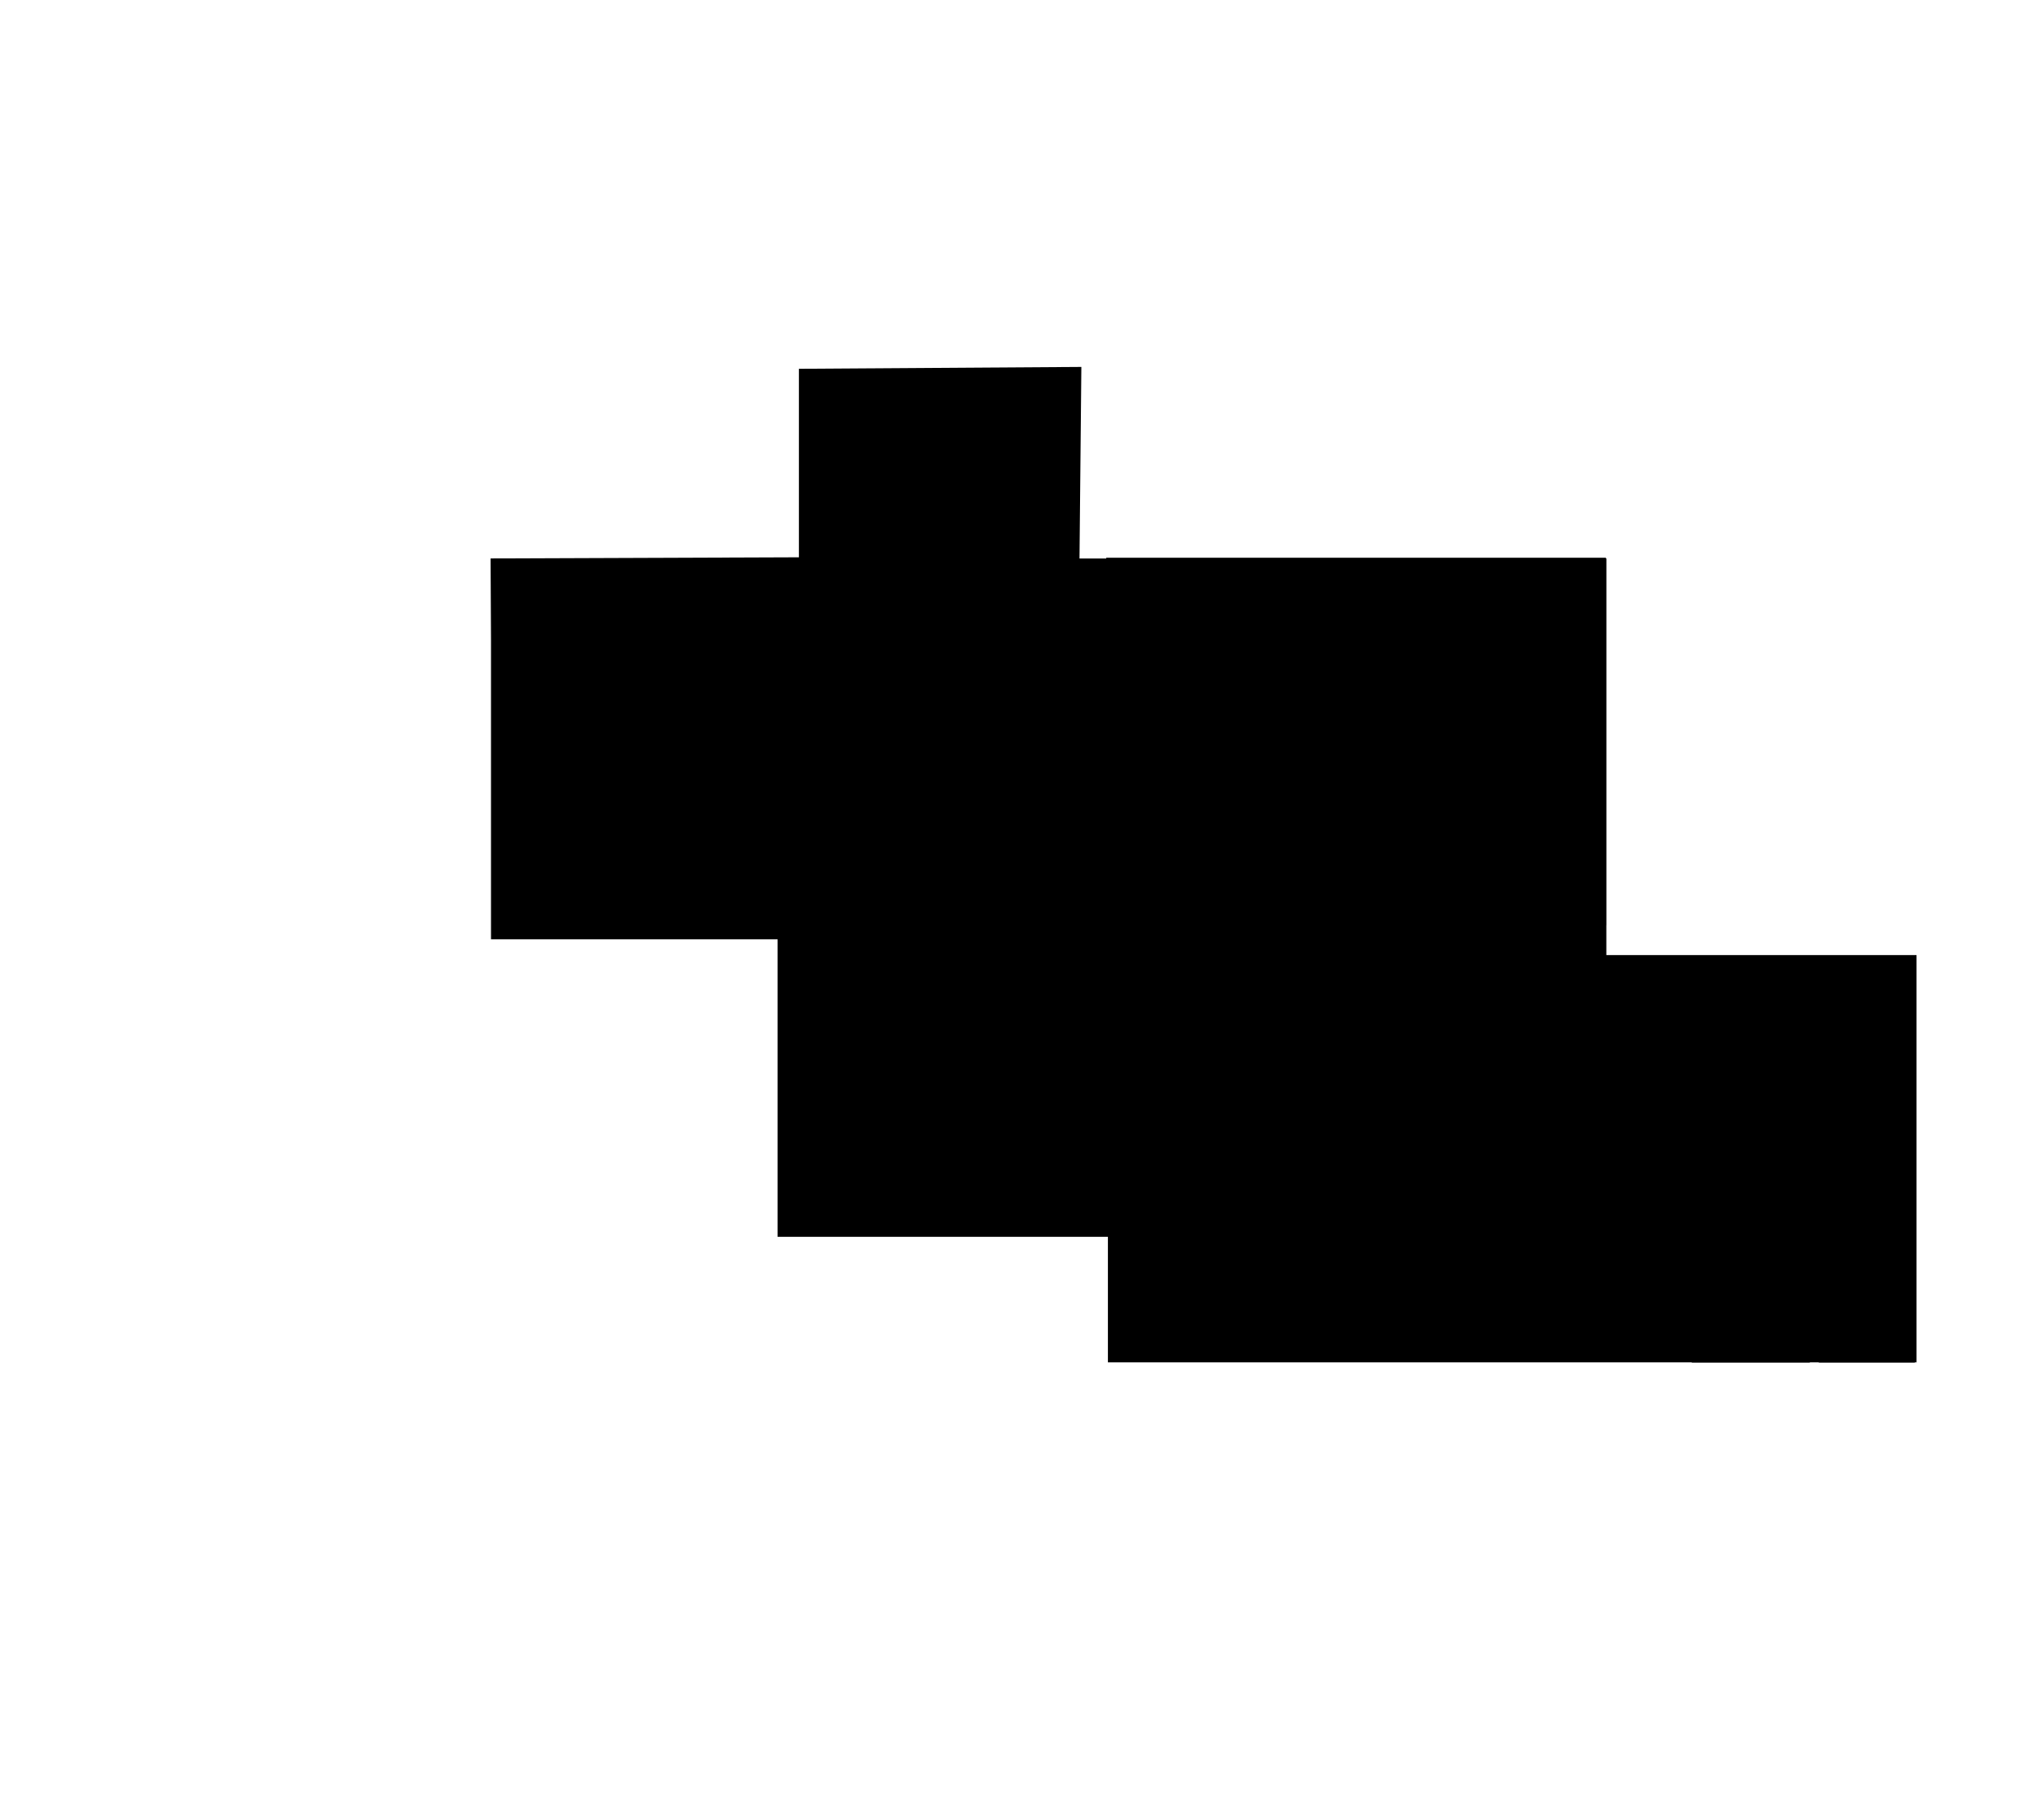
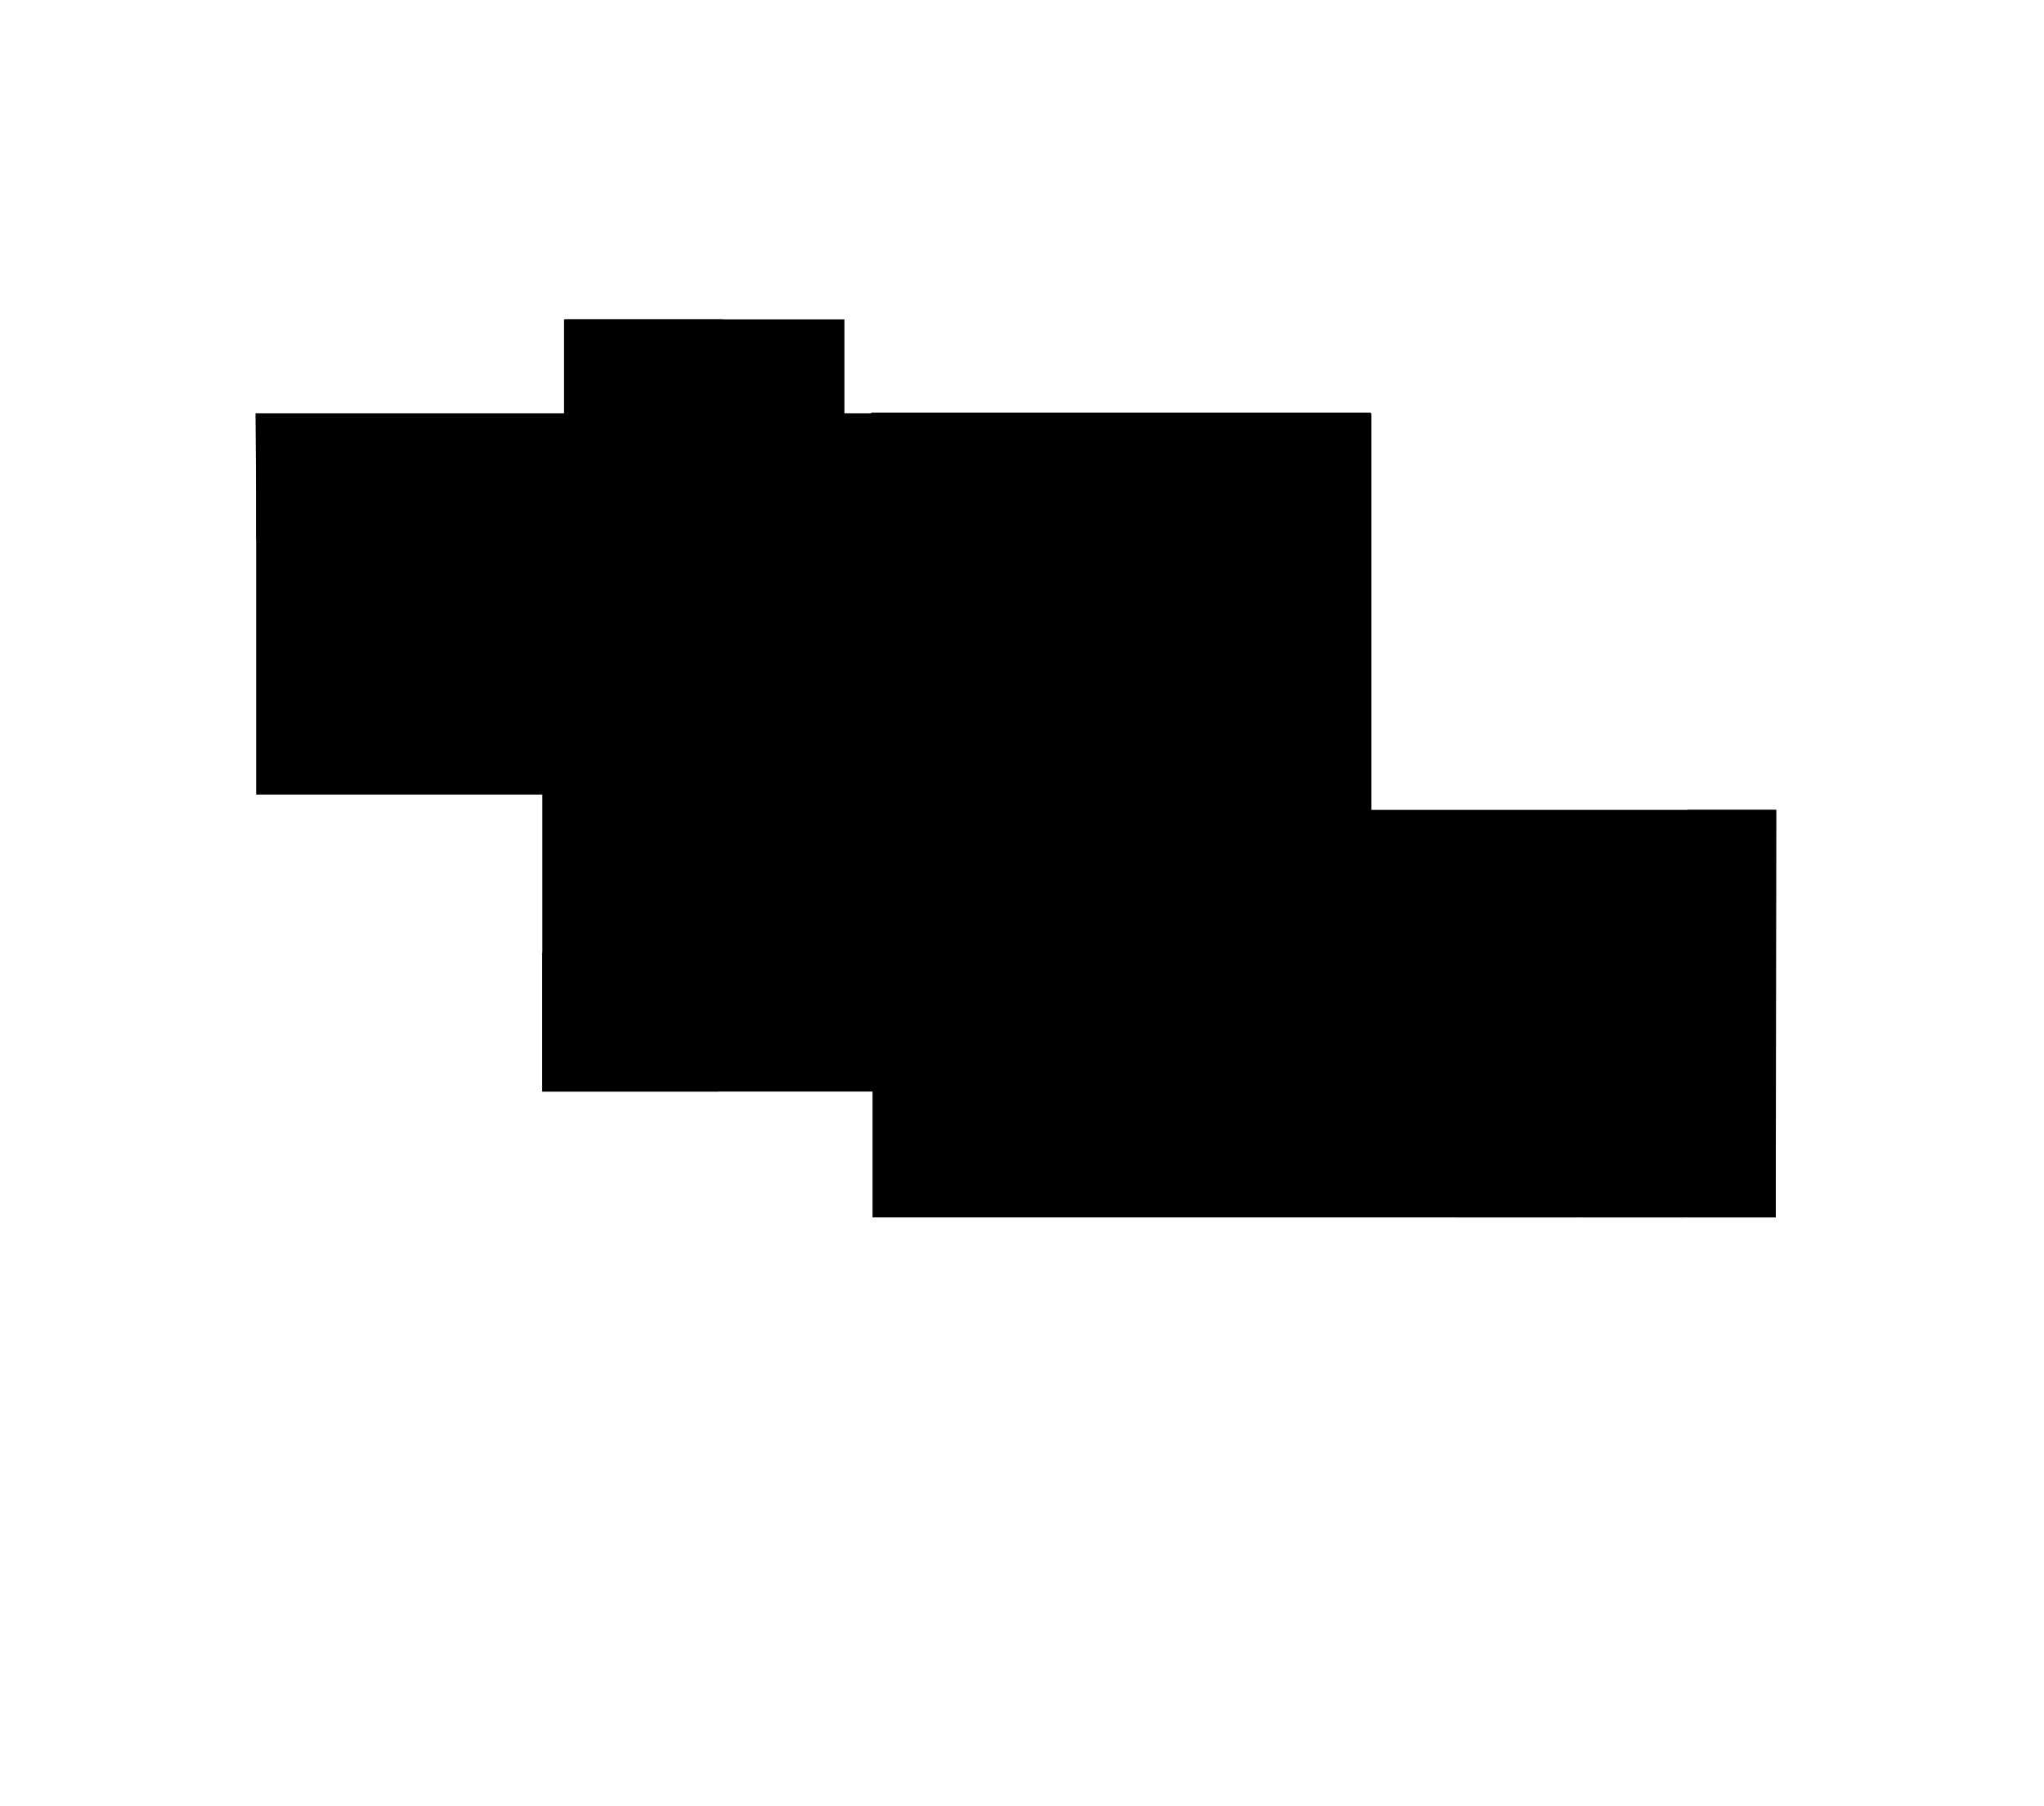
- <svg xmlns="http://www.w3.org/2000/svg" version="1.1" viewBox="-500 -400 3200 2826.459" id="svg1">
-   <path d="M268.688 603.976v466.579h448.682v465.864h517.124v196.47h1265.934v-637.601h-485.615V474.369h-824.803l2.908-299.899-442.184 2.908v295.138l-482.696 1.782z" id="floor" />
-   <path d="M270.676 475.419h268.143v195.25H270.676Z" id="_4226" />
-   <path d="M551.835 475.419h177.026l-2.603 200.456H551.835Z" id="_4224" />
-   <path d="M851.218 660.255h18.223v10.413h33.843V475.419H734.068l2.603 187.44h5.207v-2.603z" id="_4220" />
-   <path d="M270.676 678.478H432.082v192.646H270.676Z" id="_4225" />
-   <path d="M270.676 876.331h255.126v46.86h13.017V1068.977H270.676Z" id="_4223" />
-   <path d="M551.835 873.728h169.216v13.017h7.81V1068.977H551.835Z" id="_4221" />
-   <path d="M741.878 873.728H903.284v195.249H780.928l2.603-54.67h-46.86V886.744h5.207z" id="_4219" />
-   <path d="m2155.584 1205.11 195.25-2.603v140.58l-41.653-2.603v20.827h5.207v111.943h-5.207v13.017h-153.596z" id="_4103" />
-   <path d="m2161.581 1493.623 171.82 2.603v236.903h-184.836v-203.06h13.017z" id="_4102A" />
-   <path d="m2347.439 1493.623 120.879 2.603v39.05l29.403-2.603v200.456h-150.282z" id="_4102" />
-   <path d="M1231.892 473.216h782.29v575.335h-779.674z" id="_3214" />
-   <path d="M1242.812 1244.909h323.519v484.219h-323.519z" id="_3113" />
-   <path d="M1574.14 1244.909h567.818v484.219h-567.818z" id="_3109" />
+ <svg xmlns="http://www.w3.org/2000/svg" version="1.1" viewBox="-900 -900 3200 2826.459" id="svg1">
+   <path d="M-499-123v467h448v465h517v197h1414l1-638h-634v-621H422v-147H-17v147h-483Z" id="floor" />
+   <path d="M-499-252h268v196h-268z" id="_4226" />
+   <path d="M-497-52h161v198h-161z" id="_4225" />
+   <path d="M-497 149h255v47h13v146h-268z" id="_4223a" />
+   <path d="M1379 476h195v137l-42 1v145h-153Z" id="_4103" />
+   <path d="M464-254h782v576H466Z" id="_3214" />
+   <path d="M467 518h336v487H467z" id="_3113" />
+   <path d="M1742 368h138v638h-138z" id="_unexcavated_stair2" />
+   <path d="M-16-400h248v147H-16Z" id="_unexcavated_stair1" />
+   <path d="M-51 591h276v218H-51Z" id="_unexcavatedLAVM" />
+   <path d="M111 344h114v105H111Z" id="_unexcavated_ELE" />
+   <path d="M-48 343v244h273V452H109V343Z" id="_excavated1" />
+   <path d="M230 698v110h233V518h-94v180z" id="_excavated2" />
+   <path d="M1577 767h160v239h-160z" id="_4102" />
+   <path d="M1379 767h190v239h-190z" id="_4102a" />
+   <path d="M-226-252h182v196h-182Z" id="_4224" />
+   <path d="M-40-252h175v196H-40Z" id="_4220" />
+   <path d="M-497 147h268v196h-268z" id="_4223" />
+   <path d="M-224 147h184v196h-184Z" id="_4221" />
+   <path d="M-34 147h169v196H-34Z" id="_4219" />
+   <path d="M806 518h568v486H806Z" id="_3109" />
</svg>
